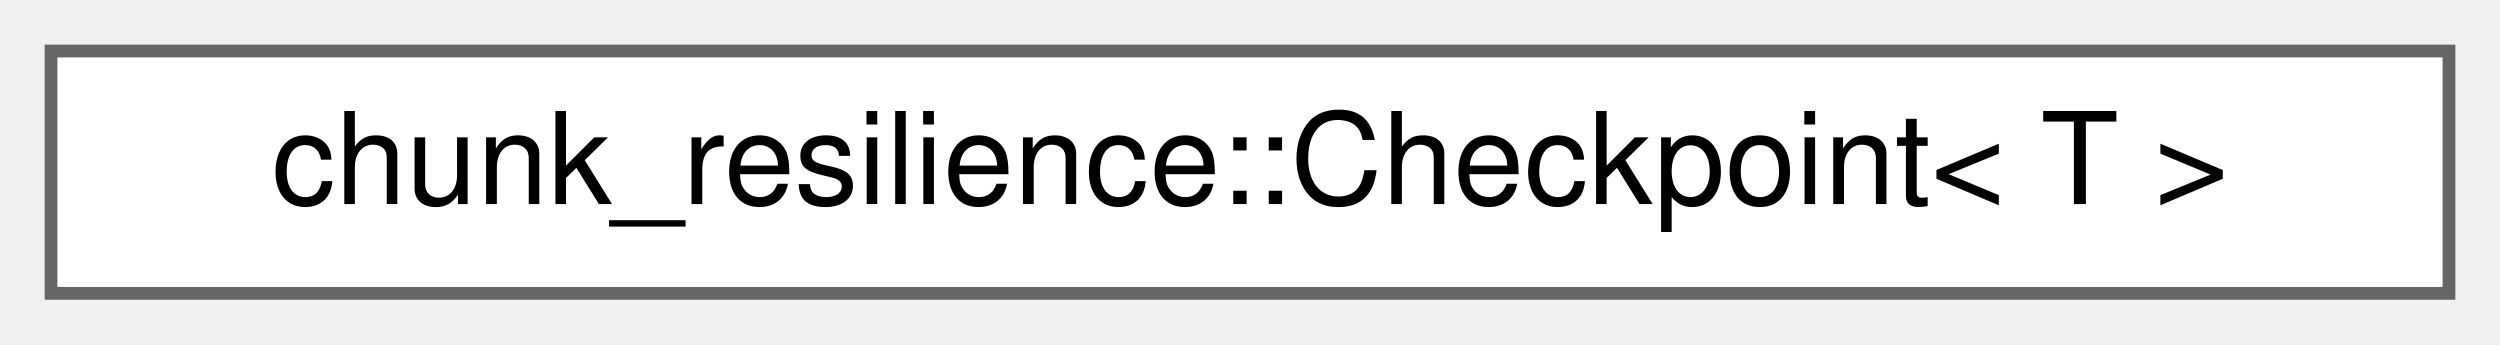
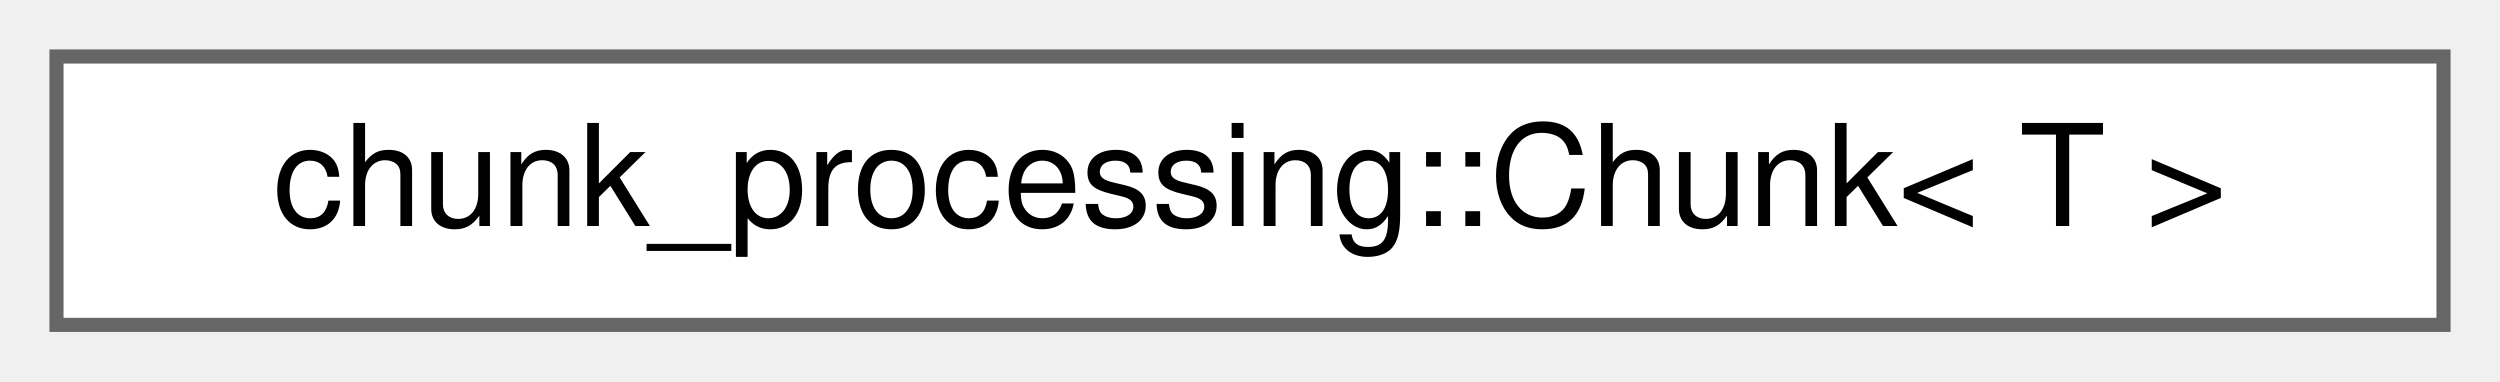
- <svg xmlns="http://www.w3.org/2000/svg" xmlns:xlink="http://www.w3.org/1999/xlink" width="196pt" height="27pt" viewBox="0.00 0.00 196.00 27.00">
+ <svg xmlns="http://www.w3.org/2000/svg" xmlns:xlink="http://www.w3.org/1999/xlink" width="177pt" height="27pt" viewBox="0.00 0.00 177.00 27.00">
  <g id="graph0" class="graph" transform="scale(1 1) rotate(0) translate(4 23)">
    <g id="Node000000" class="node">
      <g id="a_Node000000">
-         <a xlink:href="structchunk__resilience_1_1Checkpoint.html" target="_top" xlink:title="Checkpoint data structure.">
-           <polygon fill="white" stroke="#666666" points="188,-19 0,-19 0,0 188,0 188,-19" />
-           <text text-anchor="middle" x="94" y="-7" font-family="Helvetica,sans-Serif" font-size="10.00">chunk_resilience::Checkpoint&lt; T &gt;</text>
+         <a xlink:href="classchunk__processing_1_1Chunk.html" target="_top" xlink:title="A template class for managing and processing data in chunks.">
+           <polygon fill="white" stroke="#666666" points="169,-19 0,-19 0,0 169,0 169,-19" />
+           <text text-anchor="middle" x="84.5" y="-7" font-family="Helvetica,sans-Serif" font-size="10.00">chunk_processing::Chunk&lt; T &gt;</text>
        </a>
      </g>
    </g>
  </g>
</svg>
